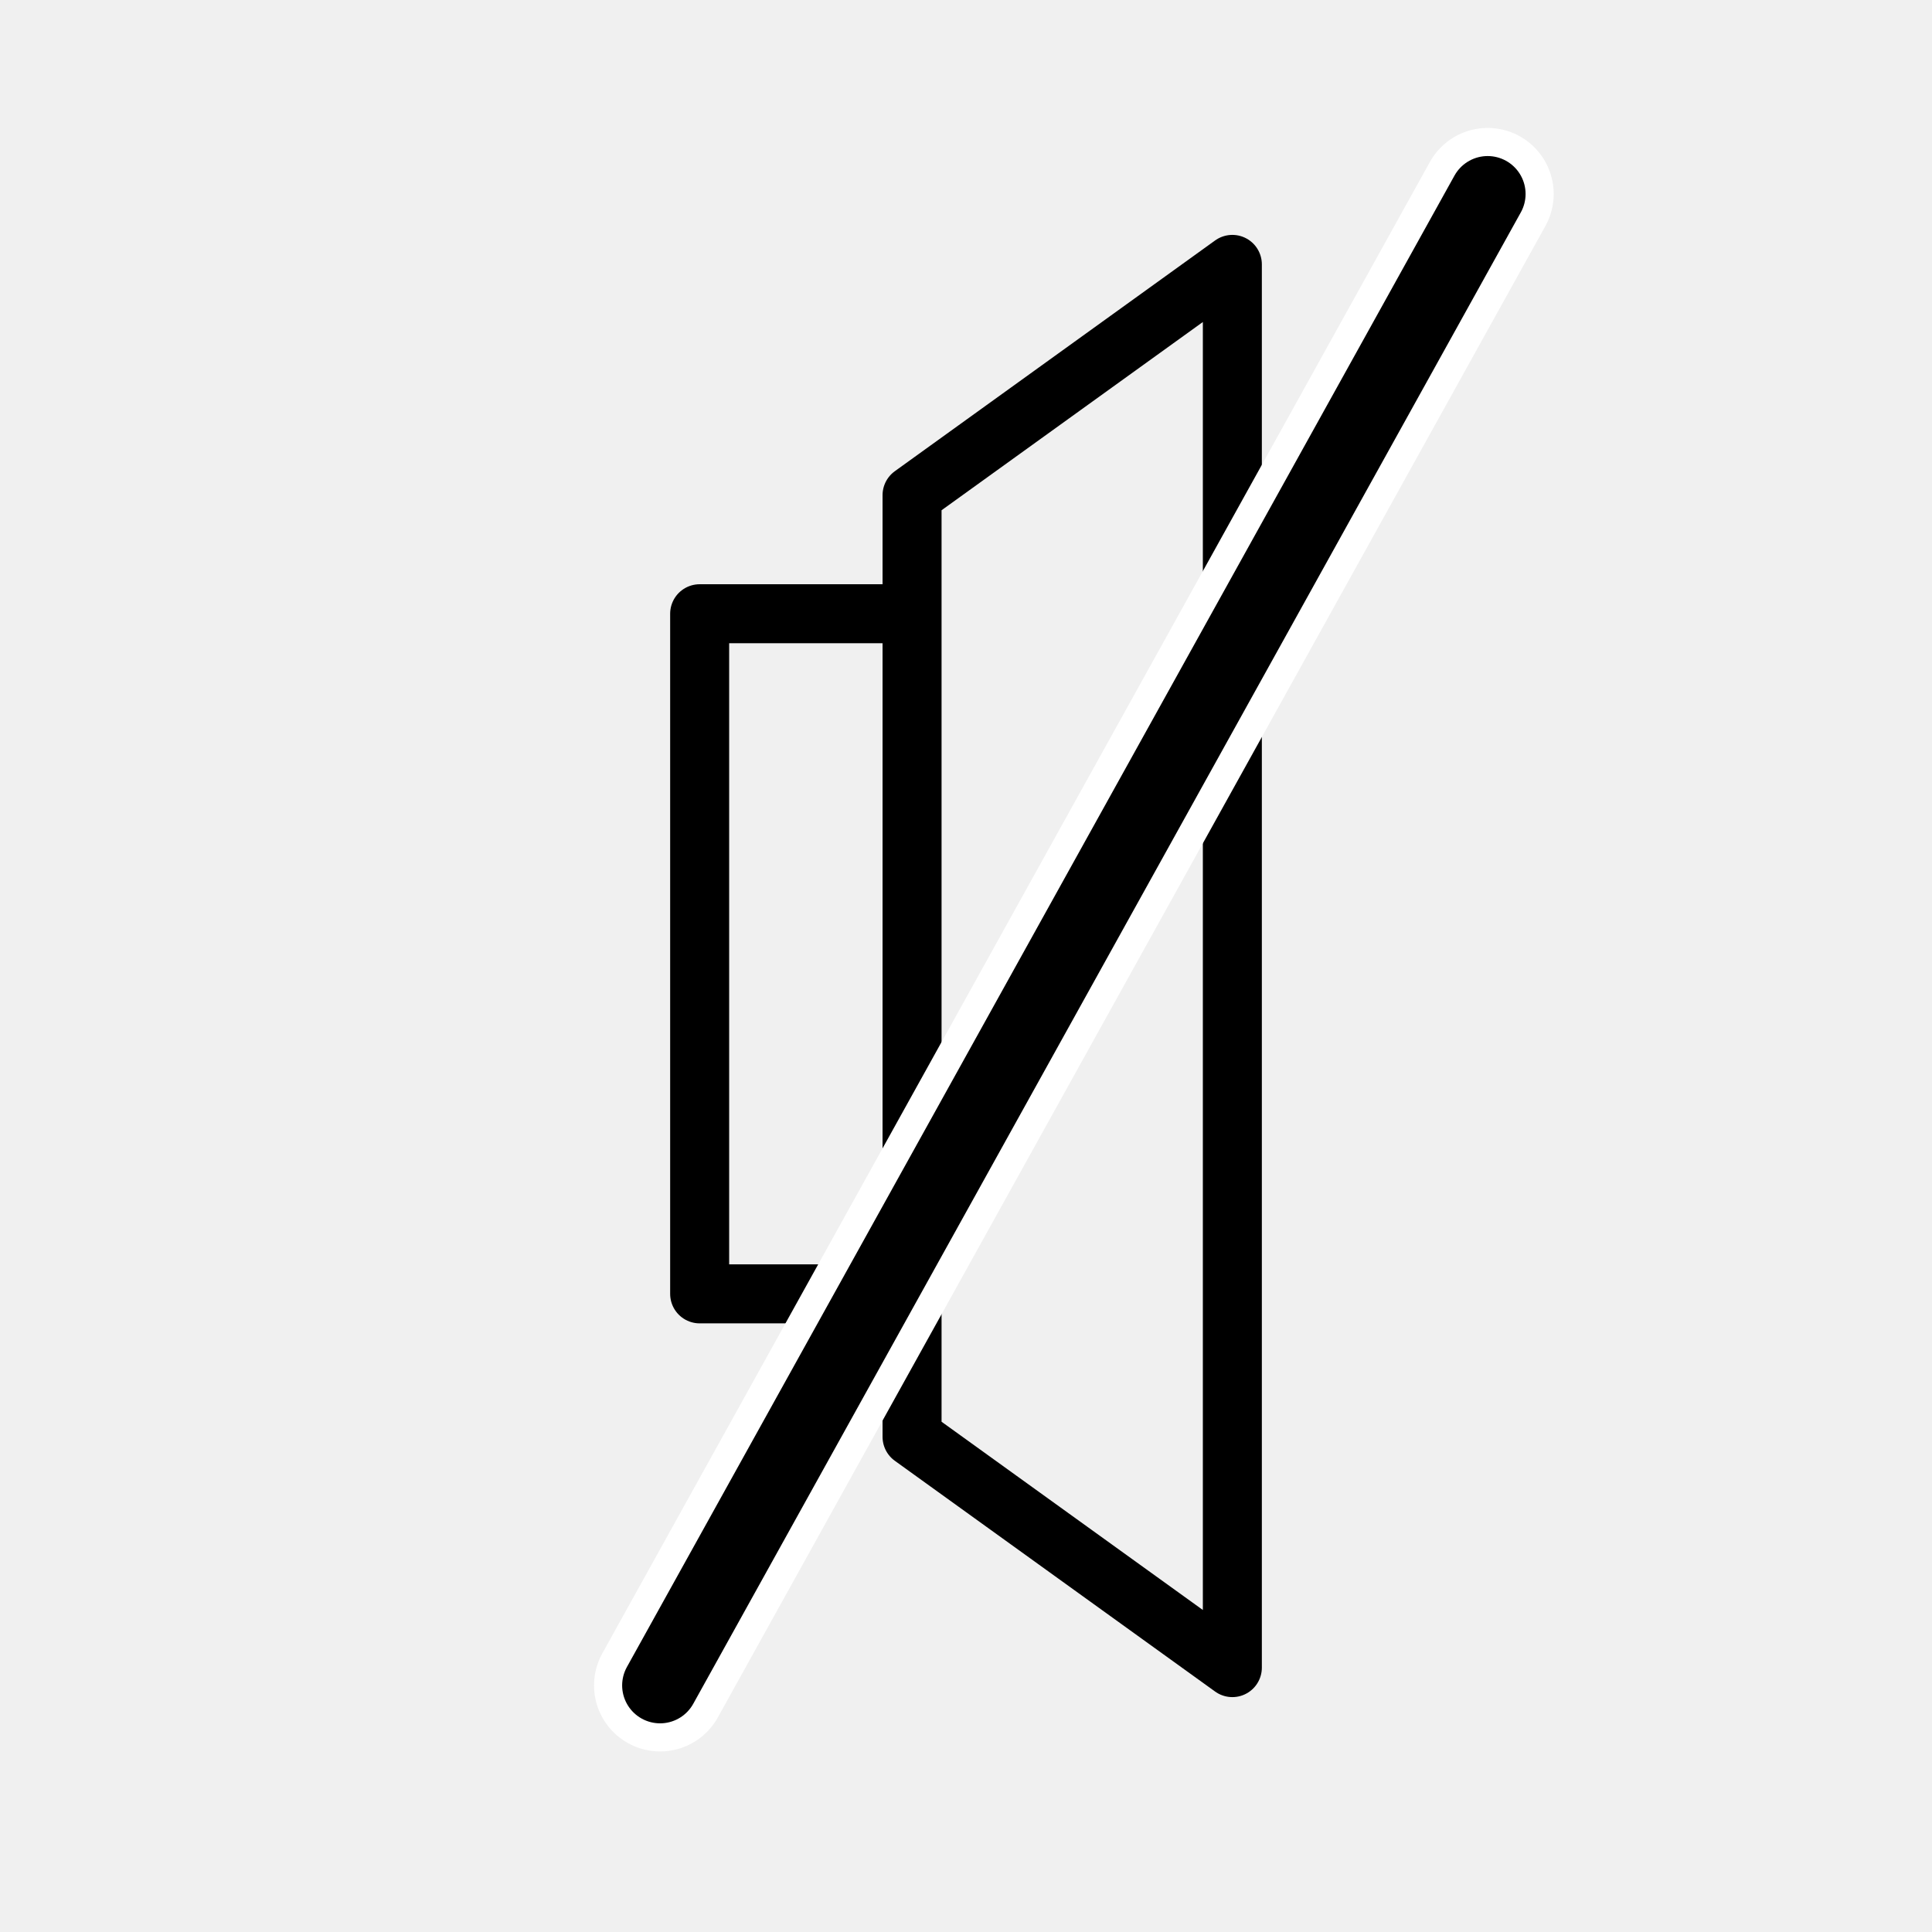
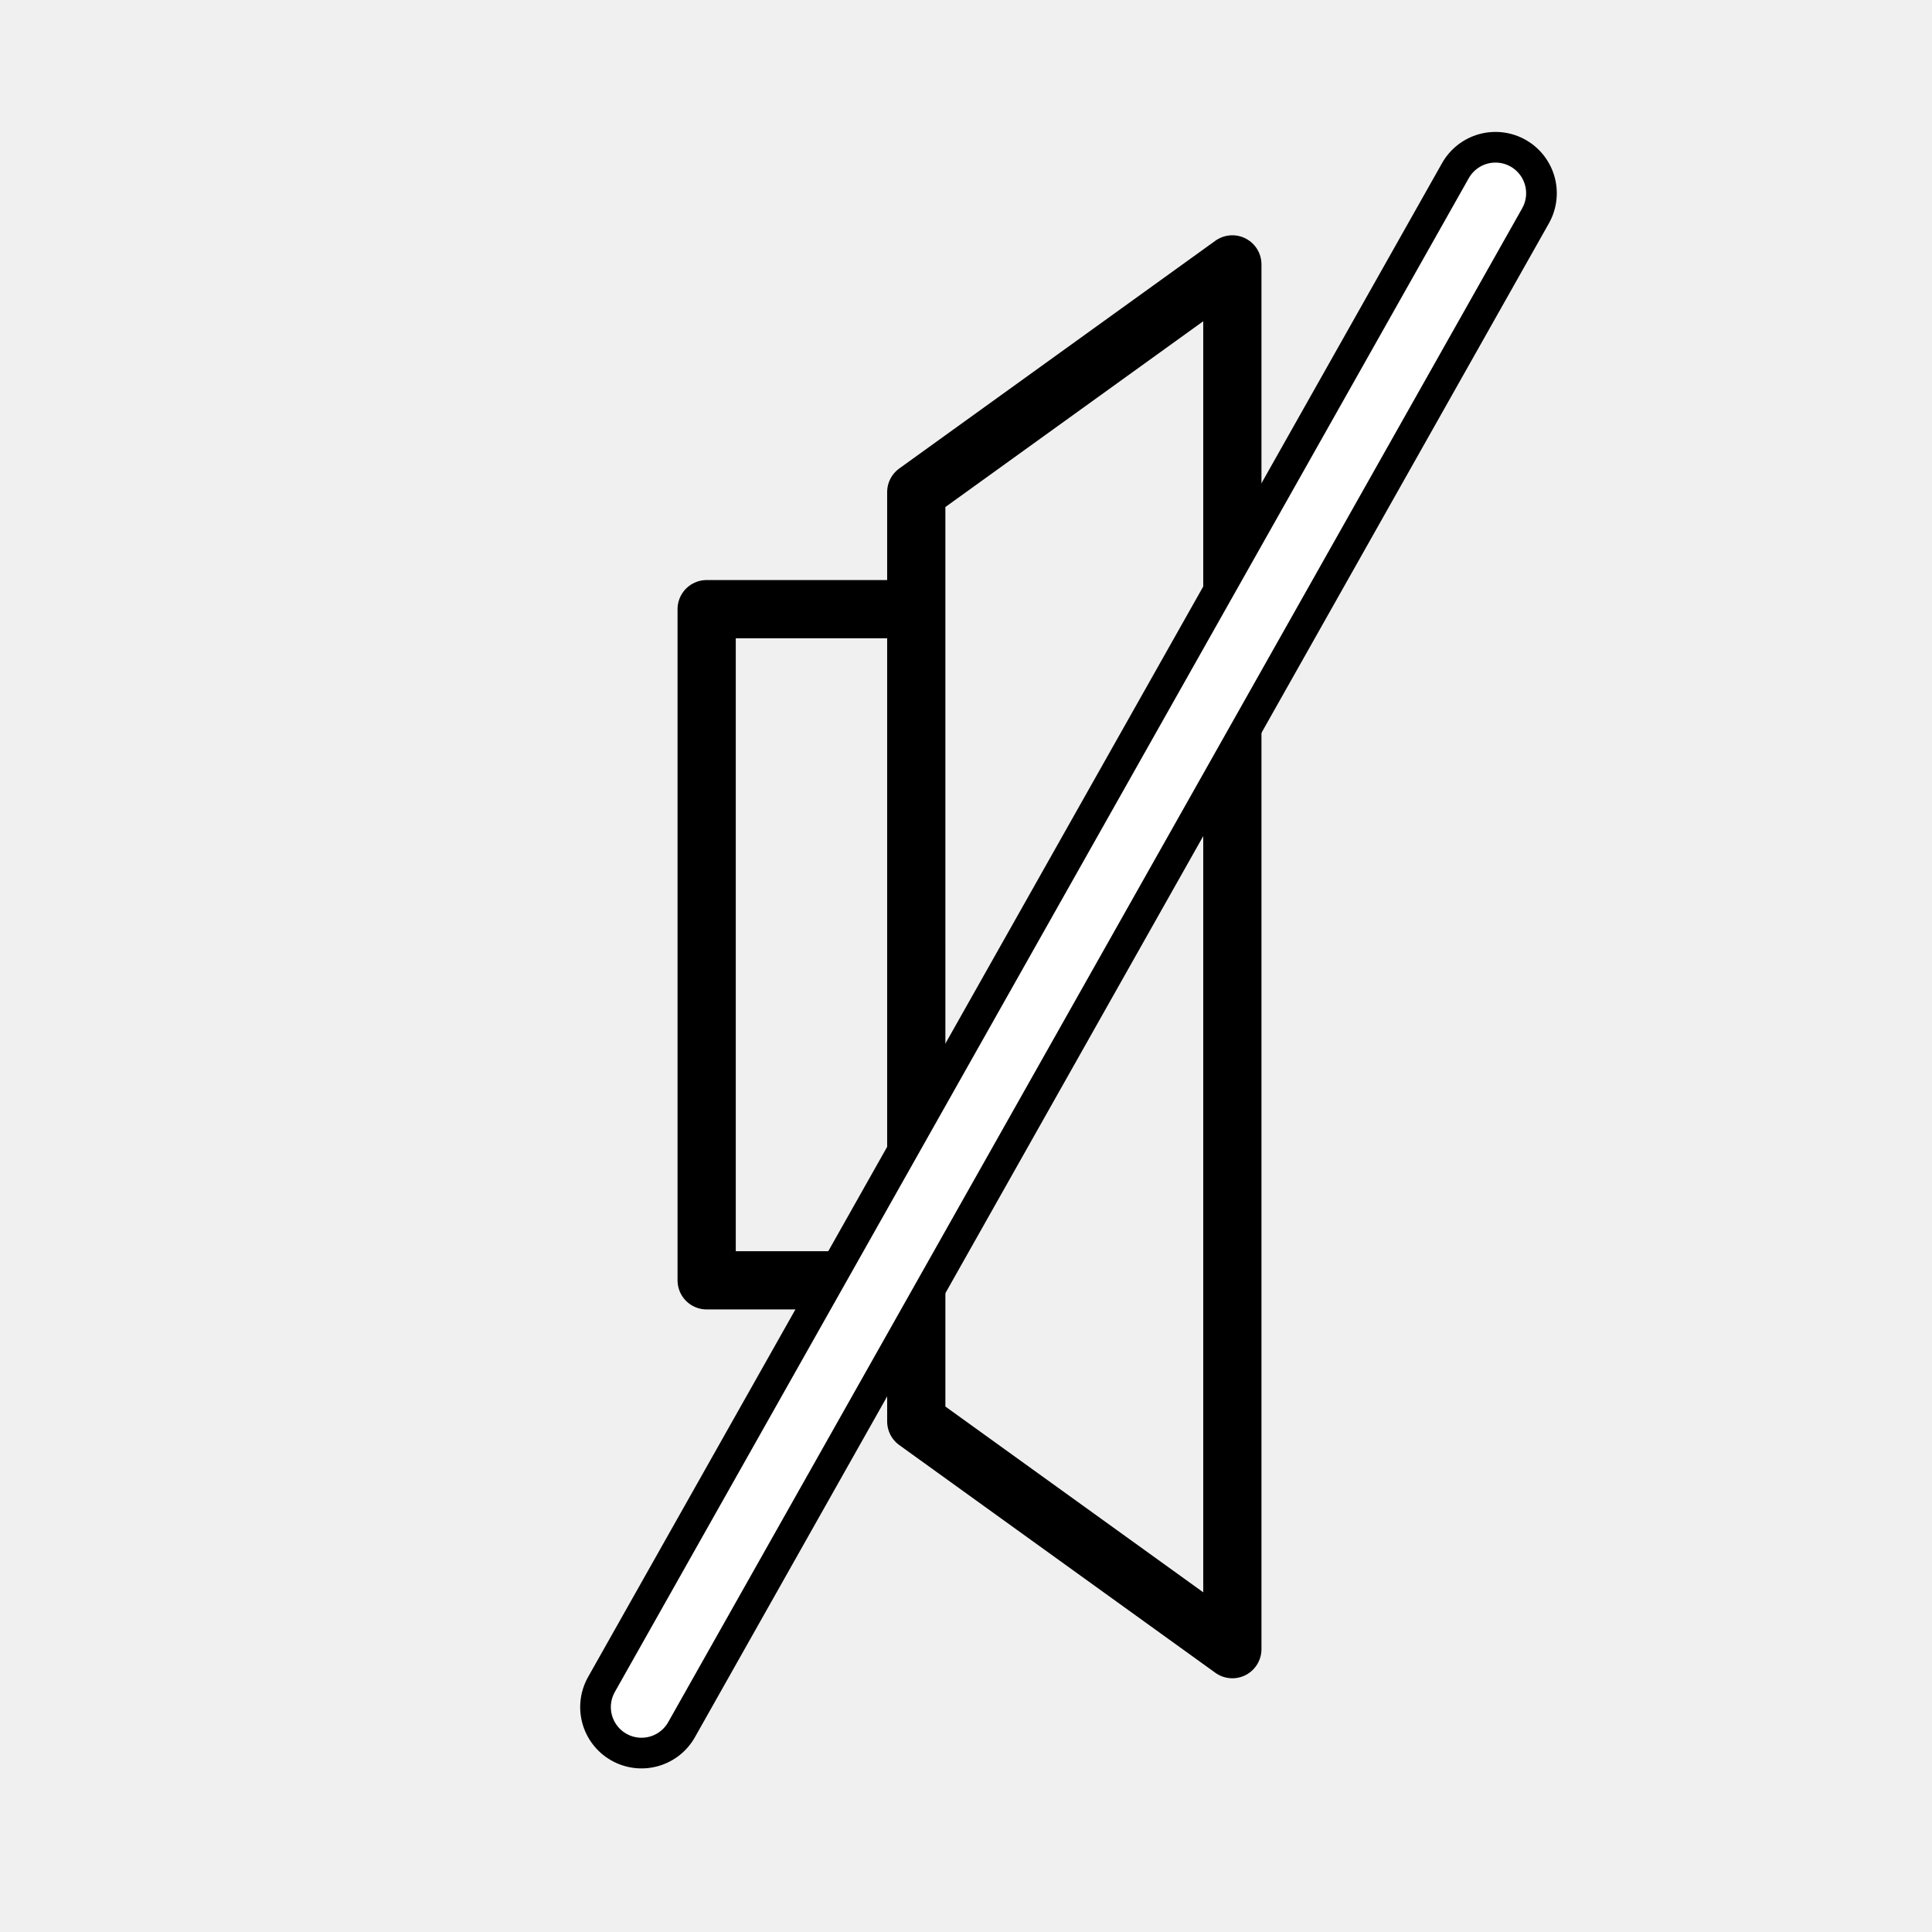
<svg xmlns="http://www.w3.org/2000/svg" width="1024" height="1024" viewBox="0 0 270.933 270.933" version="1.1" id="svg1154">
  <defs id="defs1148">
    <marker style="overflow:visible" id="marker997" refX="0" refY="0" orient="auto">
      <path transform="matrix(0.2,0,0,0.2,1.48,0.2)" style="fill:#ffffff;fill-opacity:1;fill-rule:evenodd;stroke:#000000;stroke-width:1pt;stroke-opacity:1" d="m -2.5,-1 c 0,2.76 -2.24,5 -5,5 -2.76,0 -5,-2.24 -5,-5 0,-2.76 2.24,-5 5,-5 2.76,0 5,2.24 5,5 z" id="path995" />
    </marker>
    <clipPath id="p7ff5b81e1d">
      <rect height="345.6" width="446.4" x="72" y="43.2" id="rect5353" />
    </clipPath>
  </defs>
  <g id="layer1" transform="translate(0,-26.06668)">
-     <path style="fill:none;fill-opacity:1;stroke:#000000;stroke-width:8.274;stroke-linecap:butt;stroke-linejoin:round;stroke-miterlimit:4;stroke-dasharray:none;stroke-dashoffset:0;stroke-opacity:1;paint-order:markers fill stroke" d="M 127.902,207.51 H 98.116 v -95.375 h 29.786 m 0,0 V 95.504 L 172.818,63.144 V 259.923 L 127.902,227.562 v -20.052 z" id="rect1251" />
-     <path style="fill:none;stroke:#ffffff;stroke-width:18.521;stroke-linecap:round;stroke-linejoin:miter;stroke-miterlimit:4;stroke-dasharray:none;stroke-opacity:1" d="M 92.565,262.418 208.62,53.269" id="path859" />
-     <path id="path1435" d="M 92.565,262.418 208.62,53.269" style="fill:none;stroke:#000000;stroke-width:10.638;stroke-linecap:round;stroke-linejoin:miter;stroke-miterlimit:4;stroke-dasharray:none;stroke-opacity:1" />
+     <path id="path1433" d="M 128.493,205.613 H 99.098 v -94.121 h 29.394 m 0,0 V 95.079 L 172.818,63.144 V 257.336 l -44.325,-31.935 v -19.788 z" style="fill:none;fill-opacity:1;stroke:#000000;stroke-width:8.165;stroke-linecap:butt;stroke-linejoin:round;stroke-miterlimit:4;stroke-dasharray:none;stroke-dashoffset:0;stroke-opacity:1;paint-order:markers fill stroke" />
+     <path style="fill:none;stroke:#000000;stroke-width:17.198;stroke-linecap:round;stroke-linejoin:miter;stroke-miterlimit:4;stroke-dasharray:none;stroke-opacity:1" d="M 89.961,265.459 209.717,53.165" id="path1435" />
+     <path id="path824" d="M 89.961,265.459 209.717,53.165" style="fill:none;stroke:#ffffff;stroke-width:8.599;stroke-linecap:round;stroke-linejoin:miter;stroke-miterlimit:4;stroke-dasharray:none;stroke-opacity:1" />
  </g>
</svg>
